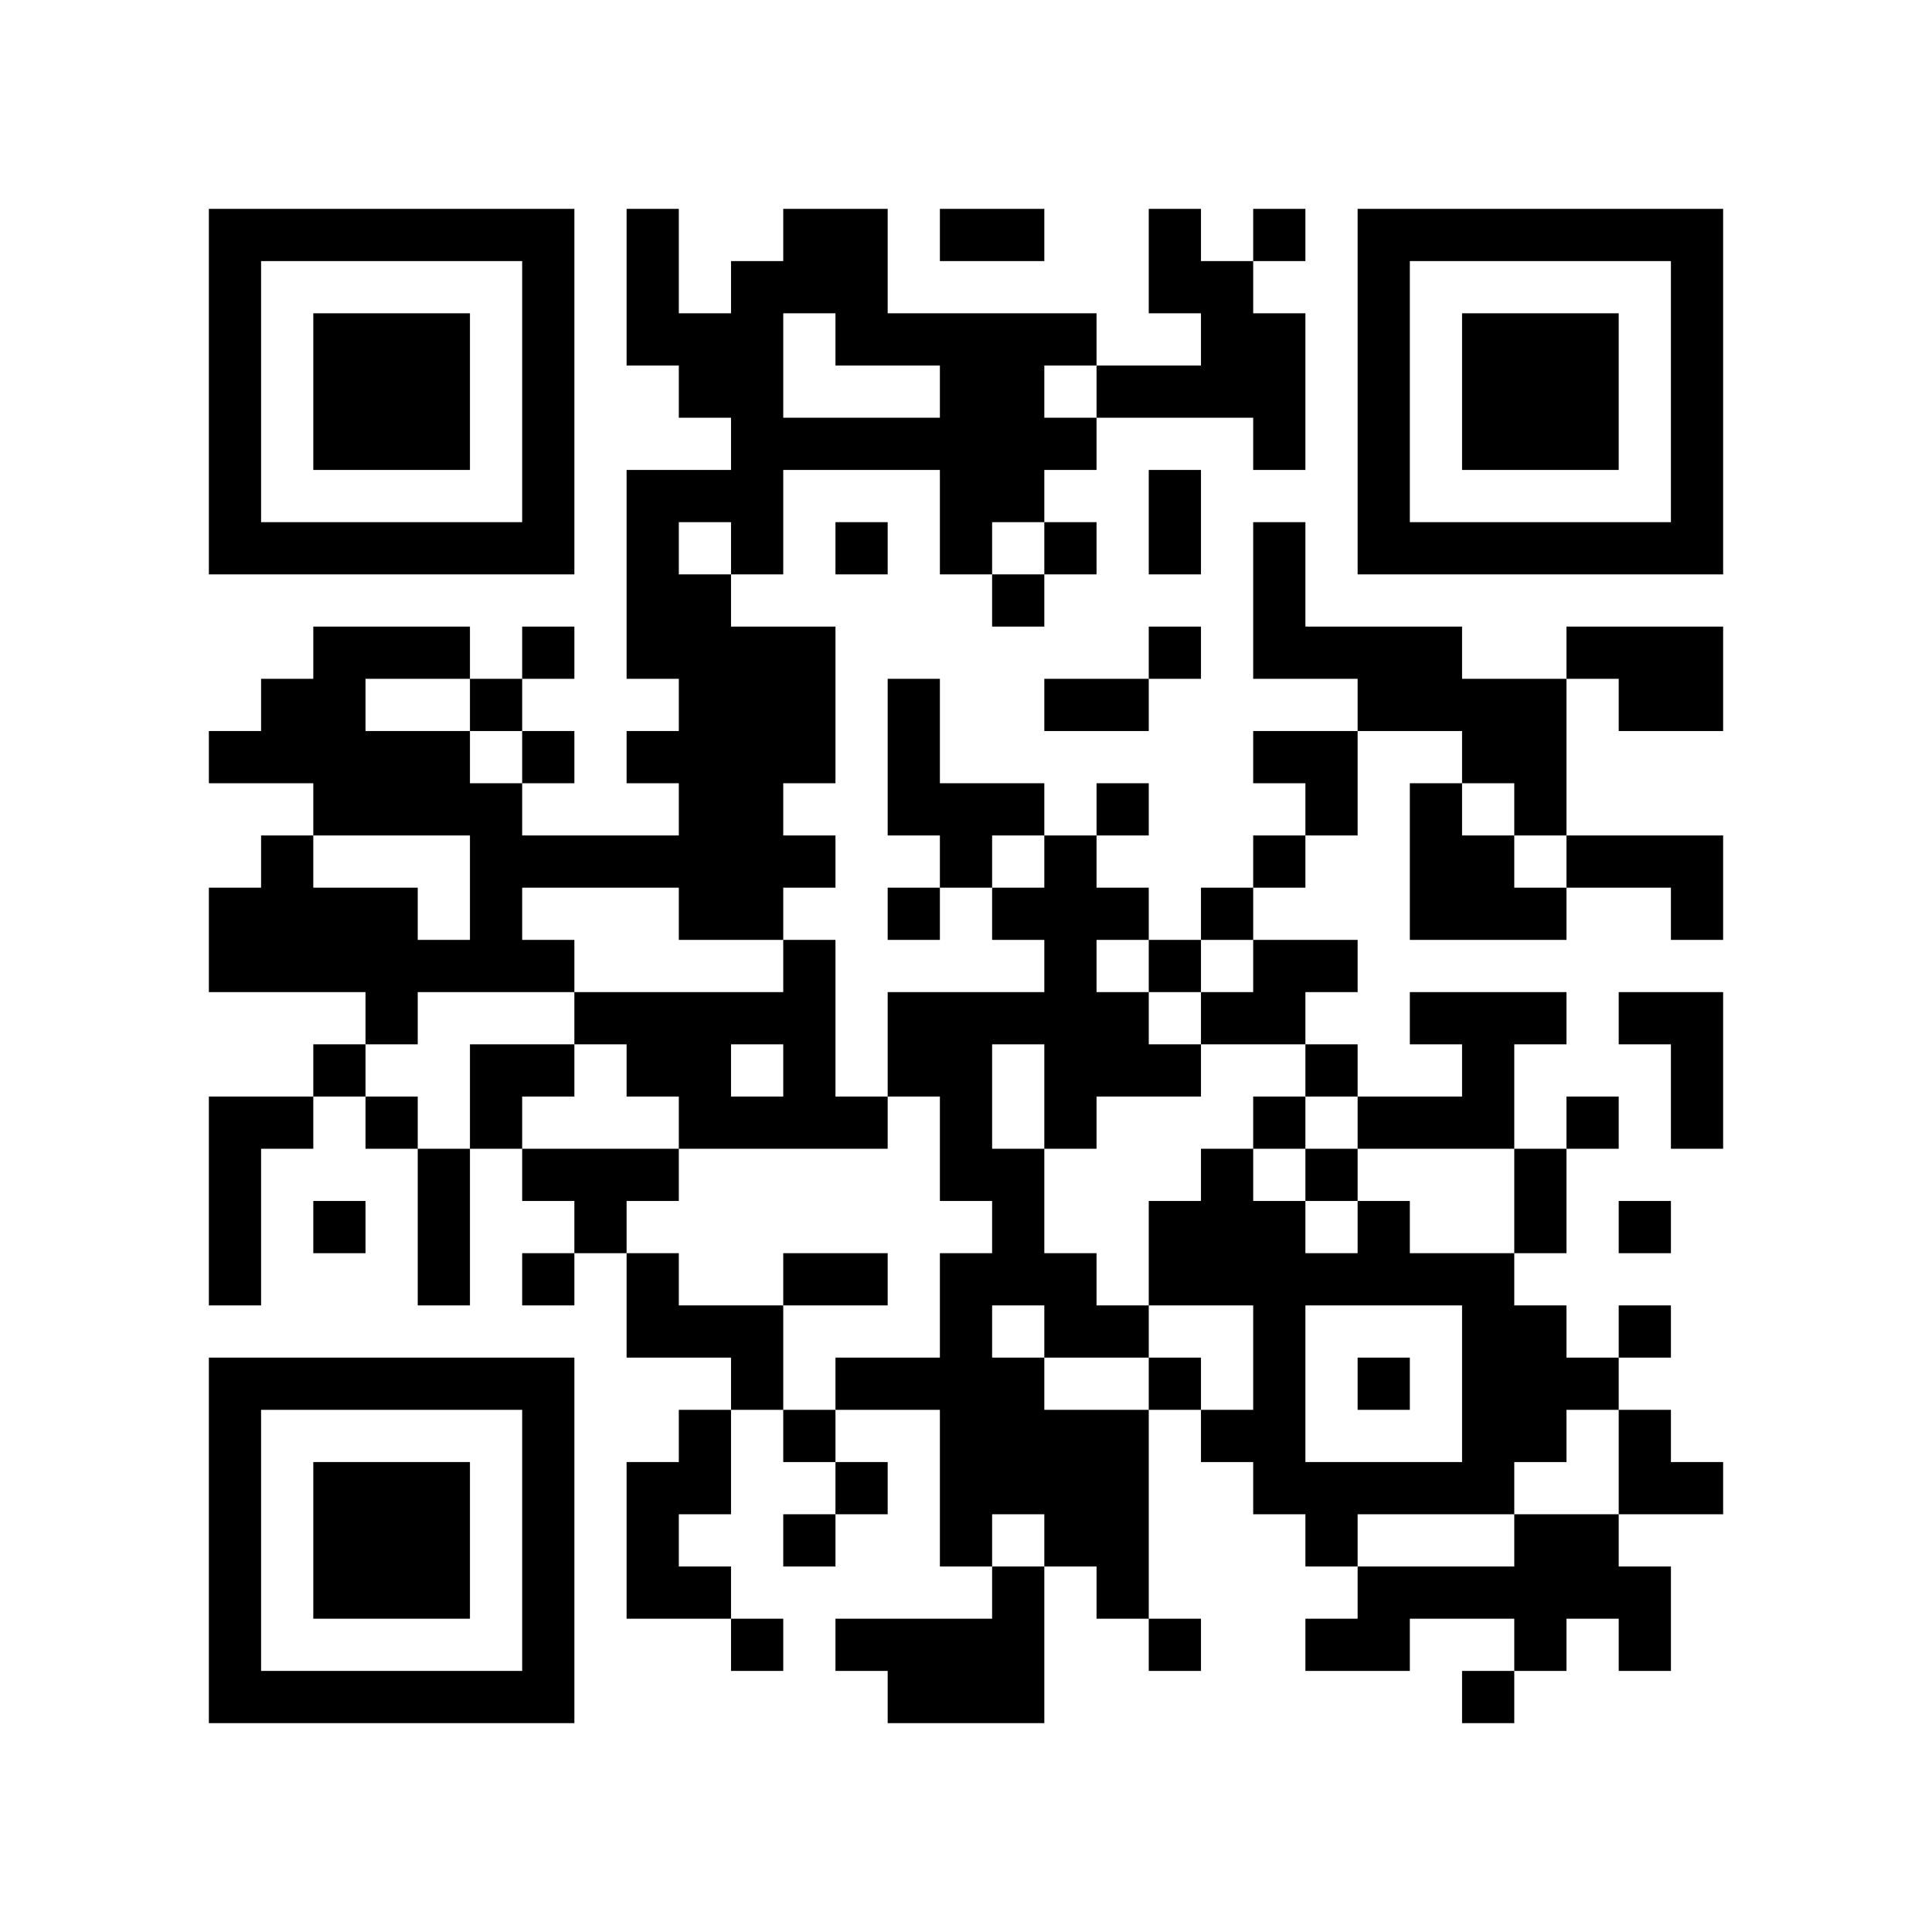
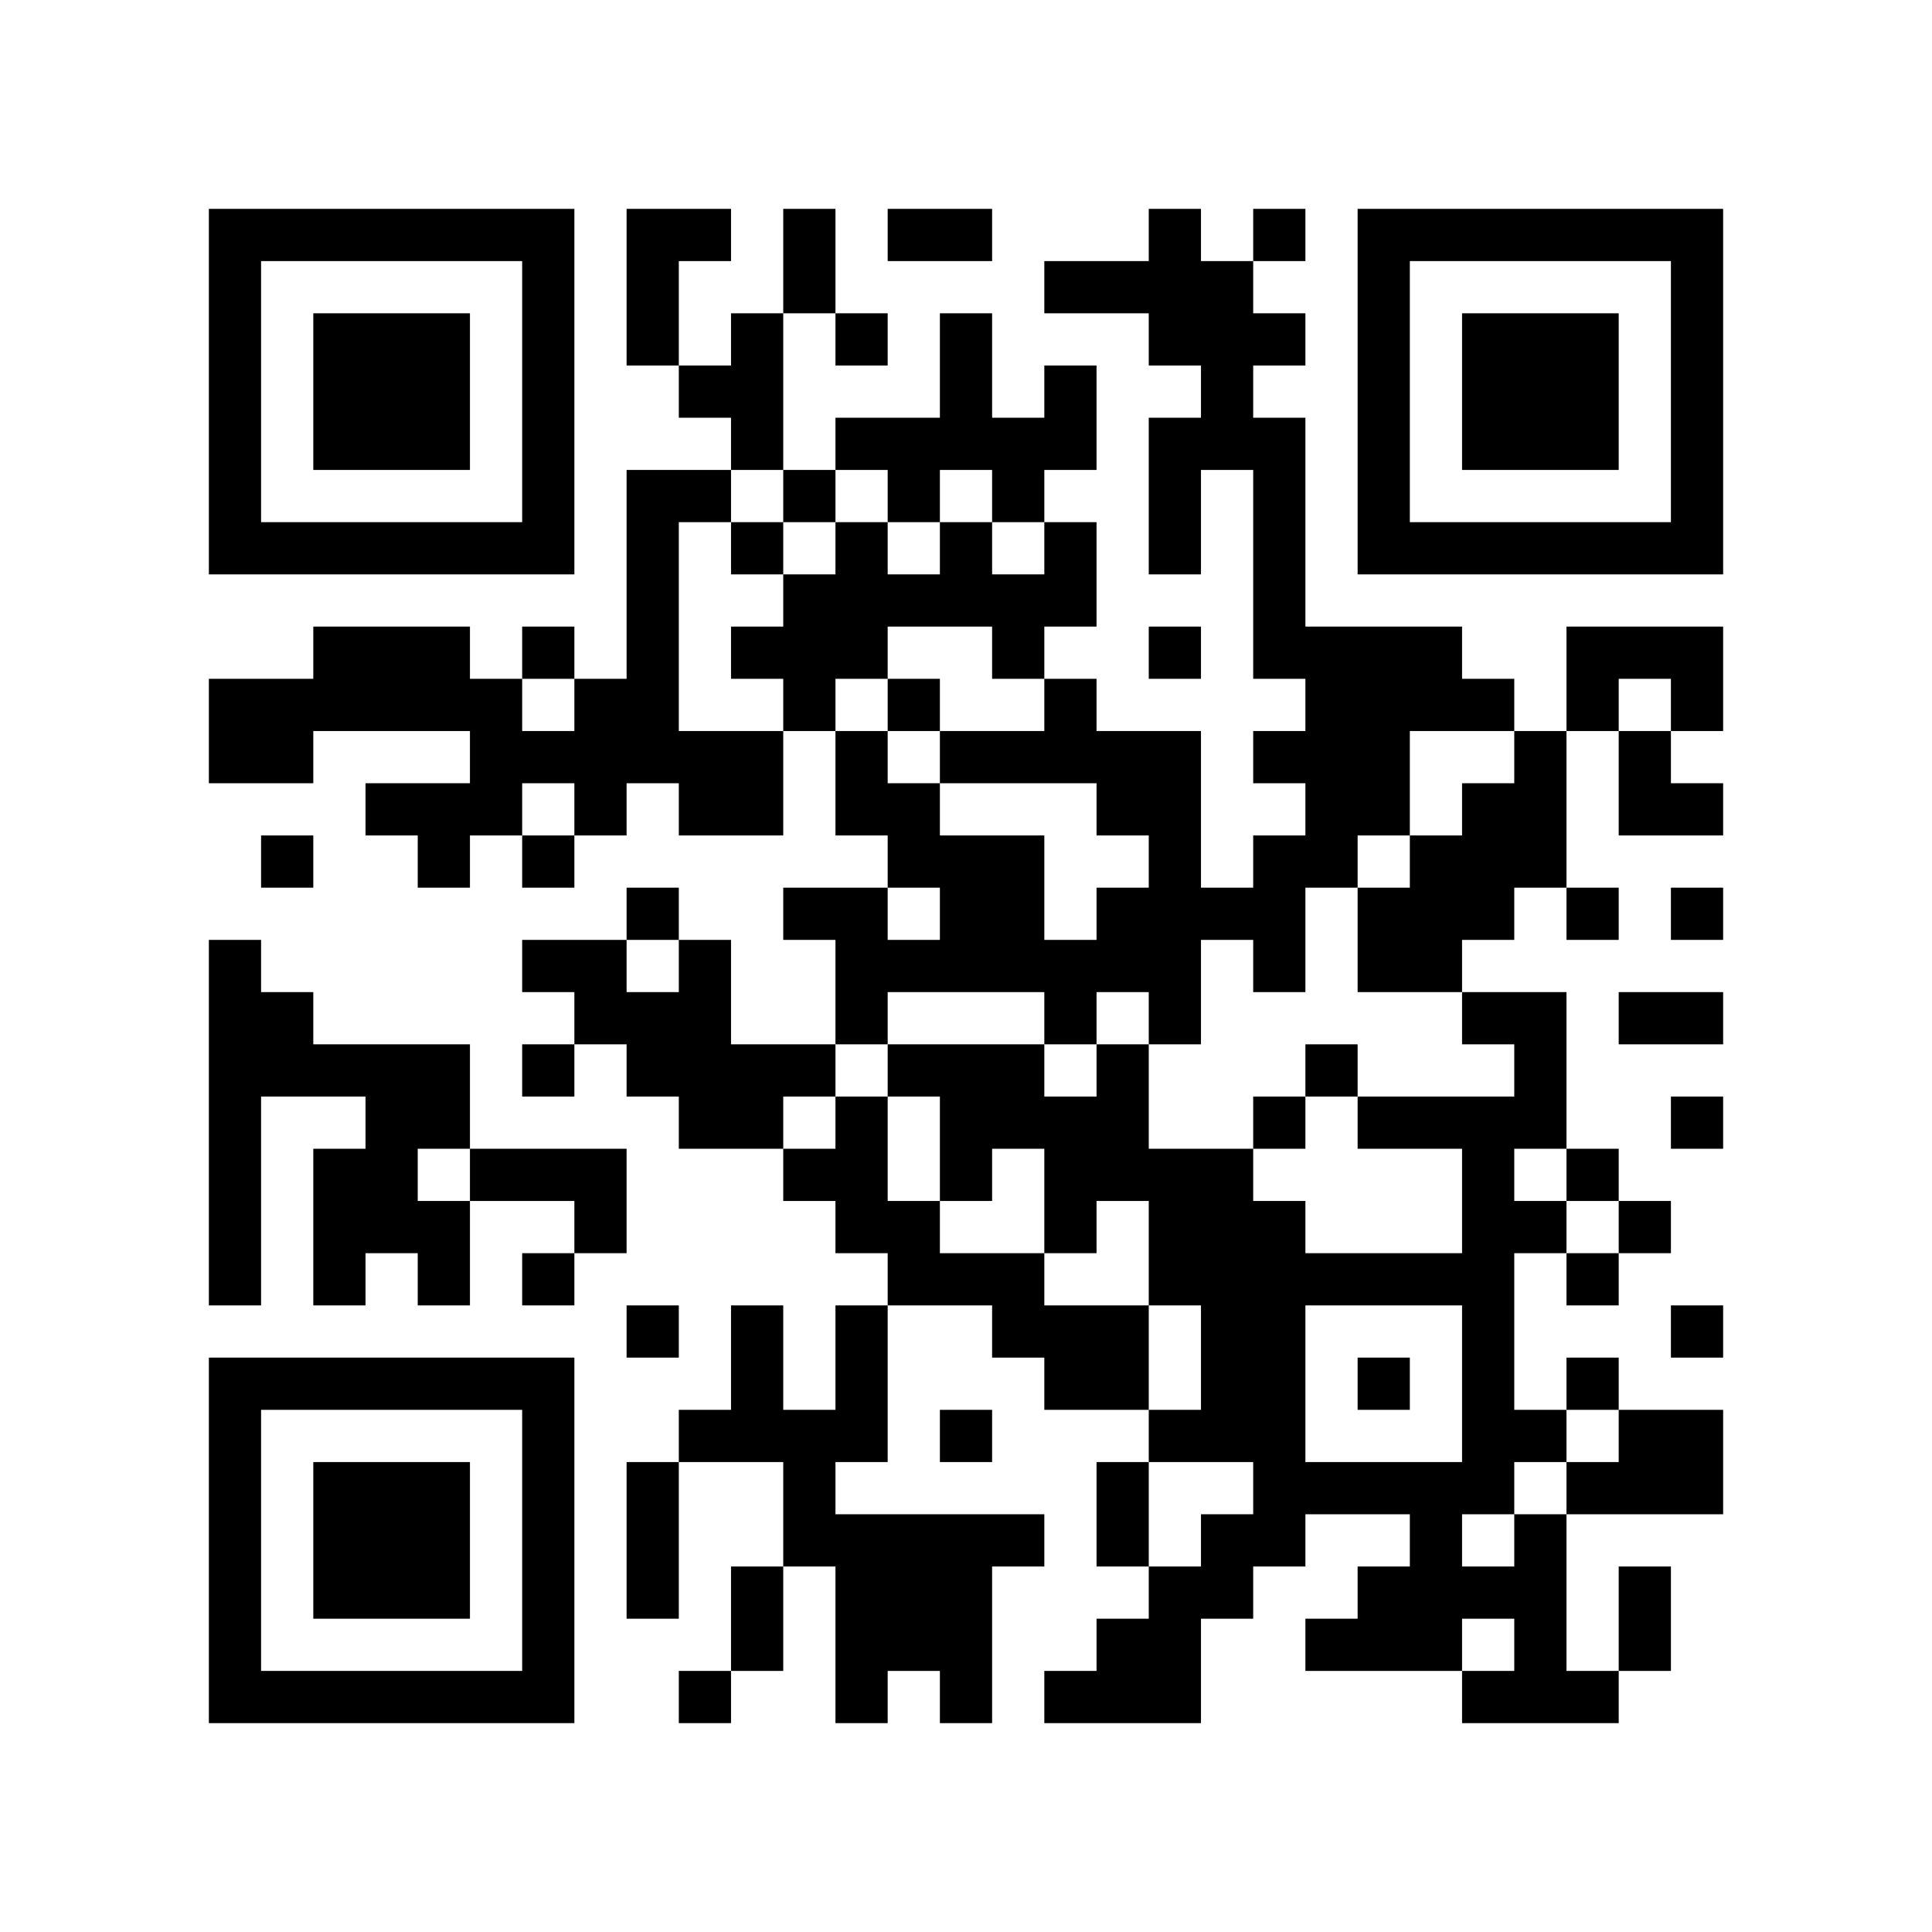
<svg xmlns="http://www.w3.org/2000/svg" height="296" width="296" class="pyqrcode">
-   <path transform="scale(8)" stroke="#000" class="pyqrline" d="M4 4.5h7m1 0h1m2 0h2m1 0h2m2 0h1m1 0h1m1 0h7m-29 1h1m5 0h1m1 0h1m1 0h3m5 0h2m2 0h1m5 0h1m-29 1h1m1 0h3m1 0h1m1 0h3m1 0h5m2 0h2m1 0h1m1 0h3m1 0h1m-29 1h1m1 0h3m1 0h1m2 0h2m3 0h2m1 0h4m1 0h1m1 0h3m1 0h1m-29 1h1m1 0h3m1 0h1m3 0h7m3 0h1m1 0h1m1 0h3m1 0h1m-29 1h1m5 0h1m1 0h3m3 0h2m2 0h1m3 0h1m5 0h1m-29 1h7m1 0h1m1 0h1m1 0h1m1 0h1m1 0h1m1 0h1m1 0h1m1 0h7m-21 1h2m5 0h1m4 0h1m-19 1h3m1 0h1m1 0h4m6 0h1m1 0h4m2 0h3m-28 1h2m2 0h1m3 0h3m1 0h1m2 0h2m4 0h4m1 0h2m-29 1h5m1 0h1m1 0h4m1 0h1m6 0h2m2 0h2m-24 1h4m3 0h2m2 0h3m1 0h1m3 0h1m1 0h1m1 0h1m-25 1h1m3 0h7m2 0h1m1 0h1m3 0h1m2 0h2m1 0h3m-29 1h4m1 0h1m3 0h2m2 0h1m1 0h3m1 0h1m3 0h3m2 0h1m-29 1h7m4 0h1m4 0h1m1 0h1m1 0h2m-19 1h1m3 0h5m1 0h5m1 0h2m2 0h3m1 0h2m-27 1h1m2 0h2m1 0h2m1 0h1m1 0h2m1 0h3m2 0h1m2 0h1m3 0h1m-29 1h2m1 0h1m1 0h1m3 0h4m1 0h1m1 0h1m3 0h1m1 0h3m1 0h1m1 0h1m-29 1h1m3 0h1m1 0h3m5 0h2m3 0h1m1 0h1m3 0h1m-26 1h1m1 0h1m1 0h1m2 0h1m7 0h1m2 0h3m1 0h1m2 0h1m1 0h1m-28 1h1m3 0h1m1 0h1m1 0h1m2 0h2m1 0h3m1 0h7m-17 1h3m3 0h1m1 0h2m2 0h1m3 0h2m1 0h1m-28 1h7m3 0h1m1 0h4m2 0h1m1 0h1m1 0h1m1 0h3m-27 1h1m5 0h1m2 0h1m1 0h1m2 0h4m1 0h2m3 0h2m1 0h1m-28 1h1m1 0h3m1 0h1m1 0h2m2 0h1m1 0h4m2 0h5m2 0h2m-29 1h1m1 0h3m1 0h1m1 0h1m2 0h1m2 0h1m1 0h2m3 0h1m3 0h2m-27 1h1m1 0h3m1 0h1m1 0h2m5 0h1m1 0h1m4 0h6m-28 1h1m5 0h1m3 0h1m1 0h4m2 0h1m2 0h2m2 0h1m1 0h1m-28 1h7m6 0h3m8 0h1" />
+   <path transform="scale(8)" stroke="#000" class="pyqrline" d="M4 4.5h7m1 0h2m1 0h1m1 0h2m3 0h1m1 0h1m1 0h7m-29 1h1m5 0h1m1 0h1m2 0h1m4 0h4m2 0h1m5 0h1m-29 1h1m1 0h3m1 0h1m1 0h1m1 0h1m1 0h1m1 0h1m3 0h3m1 0h1m1 0h3m1 0h1m-29 1h1m1 0h3m1 0h1m2 0h2m3 0h1m1 0h1m2 0h1m2 0h1m1 0h3m1 0h1m-29 1h1m1 0h3m1 0h1m3 0h1m1 0h5m1 0h3m1 0h1m1 0h3m1 0h1m-29 1h1m5 0h1m1 0h2m1 0h1m1 0h1m1 0h1m2 0h1m1 0h1m1 0h1m5 0h1m-29 1h7m1 0h1m1 0h1m1 0h1m1 0h1m1 0h1m1 0h1m1 0h1m1 0h7m-21 1h1m2 0h6m3 0h1m-19 1h3m1 0h1m1 0h1m1 0h3m2 0h1m2 0h1m1 0h4m2 0h3m-29 1h6m1 0h2m2 0h1m1 0h1m2 0h1m4 0h4m1 0h1m1 0h1m-29 1h2m3 0h6m1 0h1m1 0h5m1 0h3m2 0h1m1 0h1m-25 1h3m1 0h1m1 0h2m1 0h2m3 0h2m2 0h2m1 0h2m1 0h2m-28 1h1m2 0h1m1 0h1m6 0h3m2 0h1m1 0h2m1 0h3m-18 1h1m2 0h2m1 0h2m1 0h4m1 0h3m1 0h1m1 0h1m-29 1h1m5 0h2m1 0h1m2 0h7m1 0h1m1 0h2m-24 1h2m5 0h3m2 0h1m3 0h1m1 0h1m5 0h2m1 0h2m-29 1h5m1 0h1m1 0h4m1 0h3m1 0h1m3 0h1m3 0h1m-26 1h1m2 0h2m4 0h2m1 0h1m1 0h4m2 0h1m1 0h4m2 0h1m-29 1h1m1 0h2m1 0h3m3 0h2m1 0h1m1 0h4m4 0h1m1 0h1m-27 1h1m1 0h3m2 0h1m4 0h2m2 0h1m1 0h3m3 0h2m1 0h1m-28 1h1m1 0h1m1 0h1m1 0h1m6 0h3m2 0h7m1 0h1m-19 1h1m1 0h1m1 0h1m2 0h3m1 0h2m3 0h1m3 0h1m-29 1h7m3 0h1m1 0h1m3 0h2m1 0h2m1 0h1m1 0h1m1 0h1m-27 1h1m5 0h1m2 0h4m1 0h1m3 0h3m3 0h2m1 0h2m-29 1h1m1 0h3m1 0h1m1 0h1m2 0h1m5 0h1m2 0h5m1 0h3m-29 1h1m1 0h3m1 0h1m1 0h1m2 0h5m1 0h1m1 0h2m2 0h1m1 0h1m-26 1h1m1 0h3m1 0h1m1 0h1m1 0h1m1 0h3m3 0h2m2 0h4m1 0h1m-28 1h1m5 0h1m3 0h1m1 0h3m2 0h2m2 0h3m1 0h1m1 0h1m-28 1h7m2 0h1m2 0h1m1 0h1m1 0h3m5 0h3" />
</svg>
